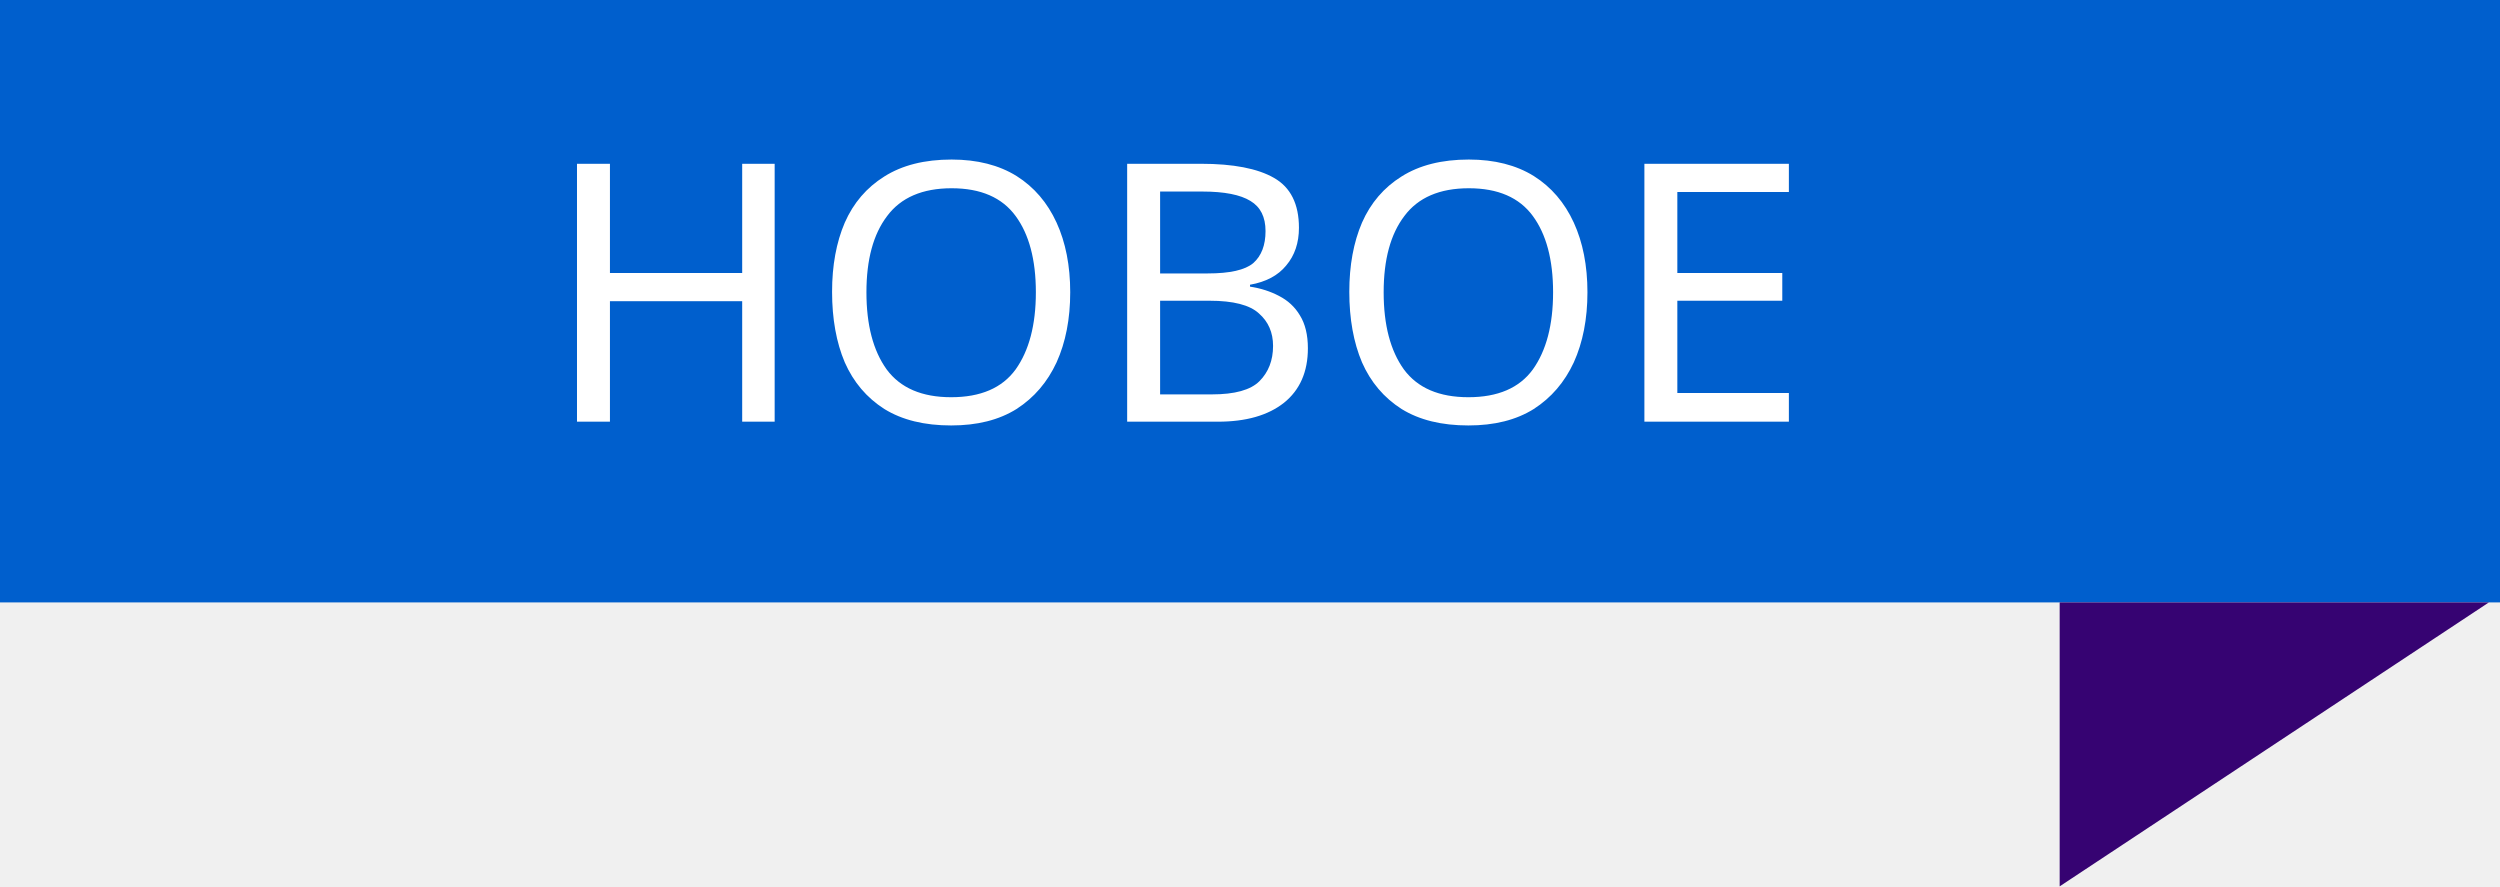
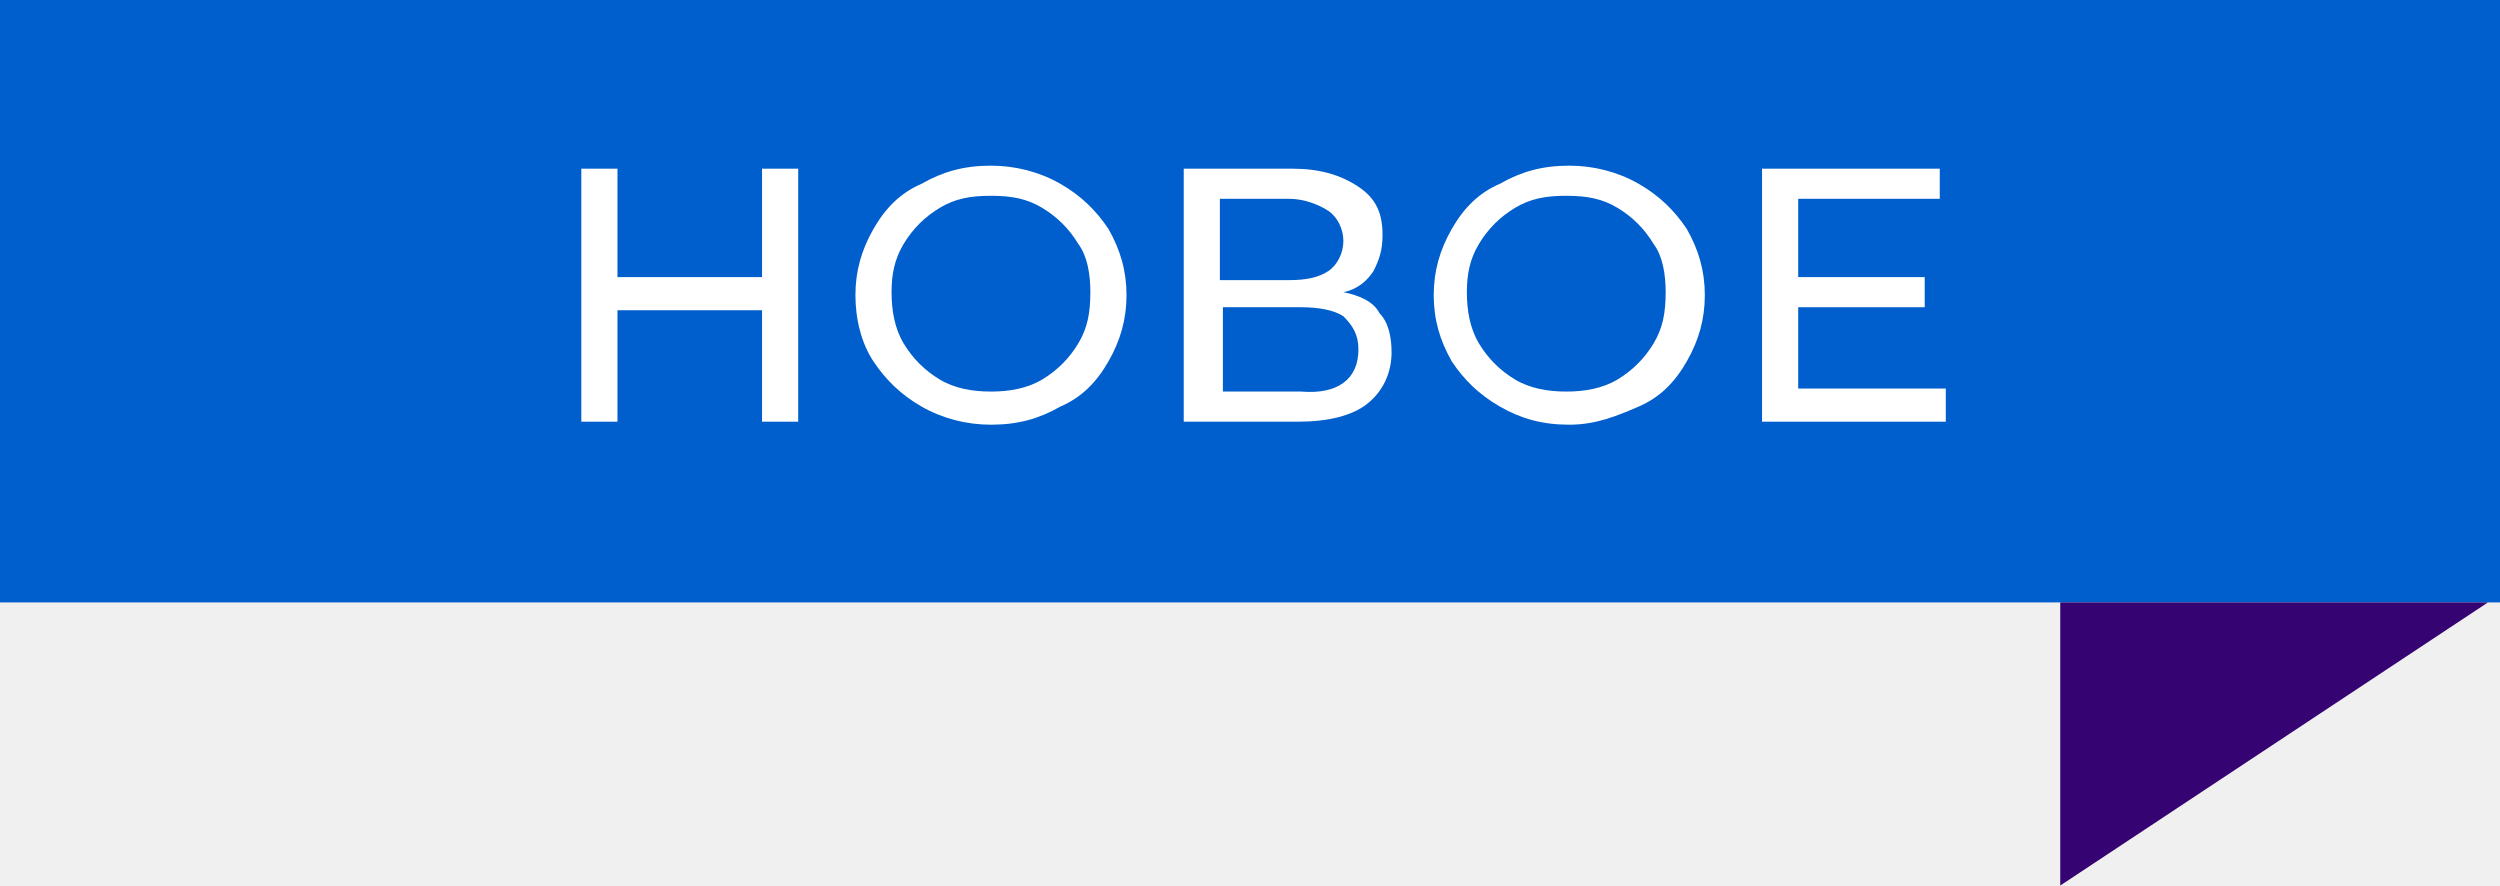
- <svg xmlns="http://www.w3.org/2000/svg" width="83" height="29.427" viewBox="0 0 83 29.427">
+ <svg xmlns="http://www.w3.org/2000/svg" version="1.1" id="Layer_1" x="0px" y="0px" viewBox="0 0 83 29.4" style="enable-background:new 0 0 83 29.4;" xml:space="preserve">
+   <style type="text/css">
+ 	.st0{fill:#005FCD;}
+ 	.st1{fill:#360372;}
+ 	.st2{enable-background:new    ;}
+ 	.st3{fill:#FFFFFF;}
+ </style>
  <g id="i-new" transform="translate(-522 -1393)">
-     <rect id="Rectangle_1" data-name="Rectangle 1" width="83" height="20" transform="translate(522 1393)" fill="#005fcd" />
-     <path id="Path_34" data-name="Path 34" d="M-1420.061,1372v9.427l14.25-9.427Z" transform="translate(2010.442 41)" fill="#360372" />
-     <text id="НОВОЕ" transform="translate(540 1407)" fill="#fff" font-size="12" font-family="Montserrat-Medium, Montserrat" font-weight="500">
-       <tspan x="0" y="0">НОВОЕ</tspan>
-     </text>
+     <rect id="Rectangle_1" x="522" y="1393" class="st0" width="83" height="20" />
+     <path id="Path_34" class="st1" d="M590.4,1413v9.4l14.2-9.4H590.4z" />
+     <g class="st2">
+       <path class="st3" d="M548.5,1398.6v8.4h-1.2v-3.7h-4.8v3.7h-1.2v-8.4h1.2v3.6h4.8v-3.6H548.5z" />
+       <path class="st3" d="M552.6,1406.5c-0.7-0.4-1.2-0.9-1.6-1.5s-0.6-1.4-0.6-2.2c0-0.8,0.2-1.5,0.6-2.2c0.4-0.7,0.9-1.2,1.6-1.5    c0.7-0.4,1.4-0.6,2.3-0.6c0.8,0,1.6,0.2,2.3,0.6c0.7,0.4,1.2,0.9,1.6,1.5c0.4,0.7,0.6,1.4,0.6,2.2c0,0.8-0.2,1.5-0.6,2.2    c-0.4,0.7-0.9,1.2-1.6,1.5c-0.7,0.4-1.4,0.6-2.3,0.6C554.1,1407.1,553.3,1406.9,552.6,1406.5z M556.6,1405.6    c0.5-0.3,0.9-0.7,1.2-1.2c0.3-0.5,0.4-1,0.4-1.7c0-0.6-0.1-1.2-0.4-1.6c-0.3-0.5-0.7-0.9-1.2-1.2s-1-0.4-1.7-0.4s-1.2,0.1-1.7,0.4    s-0.9,0.7-1.2,1.2c-0.3,0.5-0.4,1-0.4,1.6c0,0.6,0.1,1.2,0.4,1.7c0.3,0.5,0.7,0.9,1.2,1.2c0.5,0.3,1.1,0.4,1.7,0.4    S556.1,1405.9,556.6,1405.6z" />
+       <path class="st3" d="M567.8,1403.4c0.3,0.3,0.4,0.8,0.4,1.3c0,0.7-0.3,1.3-0.8,1.7c-0.5,0.4-1.3,0.6-2.3,0.6h-3.8v-8.4h3.6    c0.9,0,1.6,0.2,2.2,0.6s0.8,0.9,0.8,1.6c0,0.5-0.1,0.8-0.3,1.2c-0.2,0.3-0.5,0.6-1,0.7C567.1,1402.8,567.6,1403,567.8,1403.4z     M562.5,1402.3h2.3c0.6,0,1-0.1,1.3-0.3c0.3-0.2,0.5-0.6,0.5-1c0-0.4-0.2-0.8-0.5-1c-0.3-0.2-0.8-0.4-1.3-0.4h-2.3V1402.3z     M567.1,1404.6c0-0.5-0.2-0.8-0.5-1.1c-0.3-0.2-0.8-0.3-1.4-0.3h-2.6v2.8h2.6C566.4,1406.1,567.1,1405.6,567.1,1404.6z" />
+       <path class="st3" d="M571.8,1406.5c-0.7-0.4-1.2-0.9-1.6-1.5c-0.4-0.7-0.6-1.4-0.6-2.2c0-0.8,0.2-1.5,0.6-2.2    c0.4-0.7,0.9-1.2,1.6-1.5c0.7-0.4,1.4-0.6,2.3-0.6c0.8,0,1.6,0.2,2.3,0.6c0.7,0.4,1.2,0.9,1.6,1.5c0.4,0.7,0.6,1.4,0.6,2.2    c0,0.8-0.2,1.5-0.6,2.2c-0.4,0.7-0.9,1.2-1.6,1.5s-1.4,0.6-2.3,0.6C573.2,1407.1,572.5,1406.9,571.8,1406.5z M575.7,1405.6    c0.5-0.3,0.9-0.7,1.2-1.2s0.4-1,0.4-1.7c0-0.6-0.1-1.2-0.4-1.6c-0.3-0.5-0.7-0.9-1.2-1.2s-1-0.4-1.7-0.4s-1.2,0.1-1.7,0.4    s-0.9,0.7-1.2,1.2c-0.3,0.5-0.4,1-0.4,1.6c0,0.6,0.1,1.2,0.4,1.7c0.3,0.5,0.7,0.9,1.2,1.2c0.5,0.3,1.1,0.4,1.7,0.4    S575.2,1405.9,575.7,1405.6z" />
+       <path class="st3" d="M586.6,1406v1h-6.1v-8.4h5.9v1h-4.7v2.6h4.2v1h-4.2v2.7H586.6z" />
+     </g>
  </g>
</svg>
